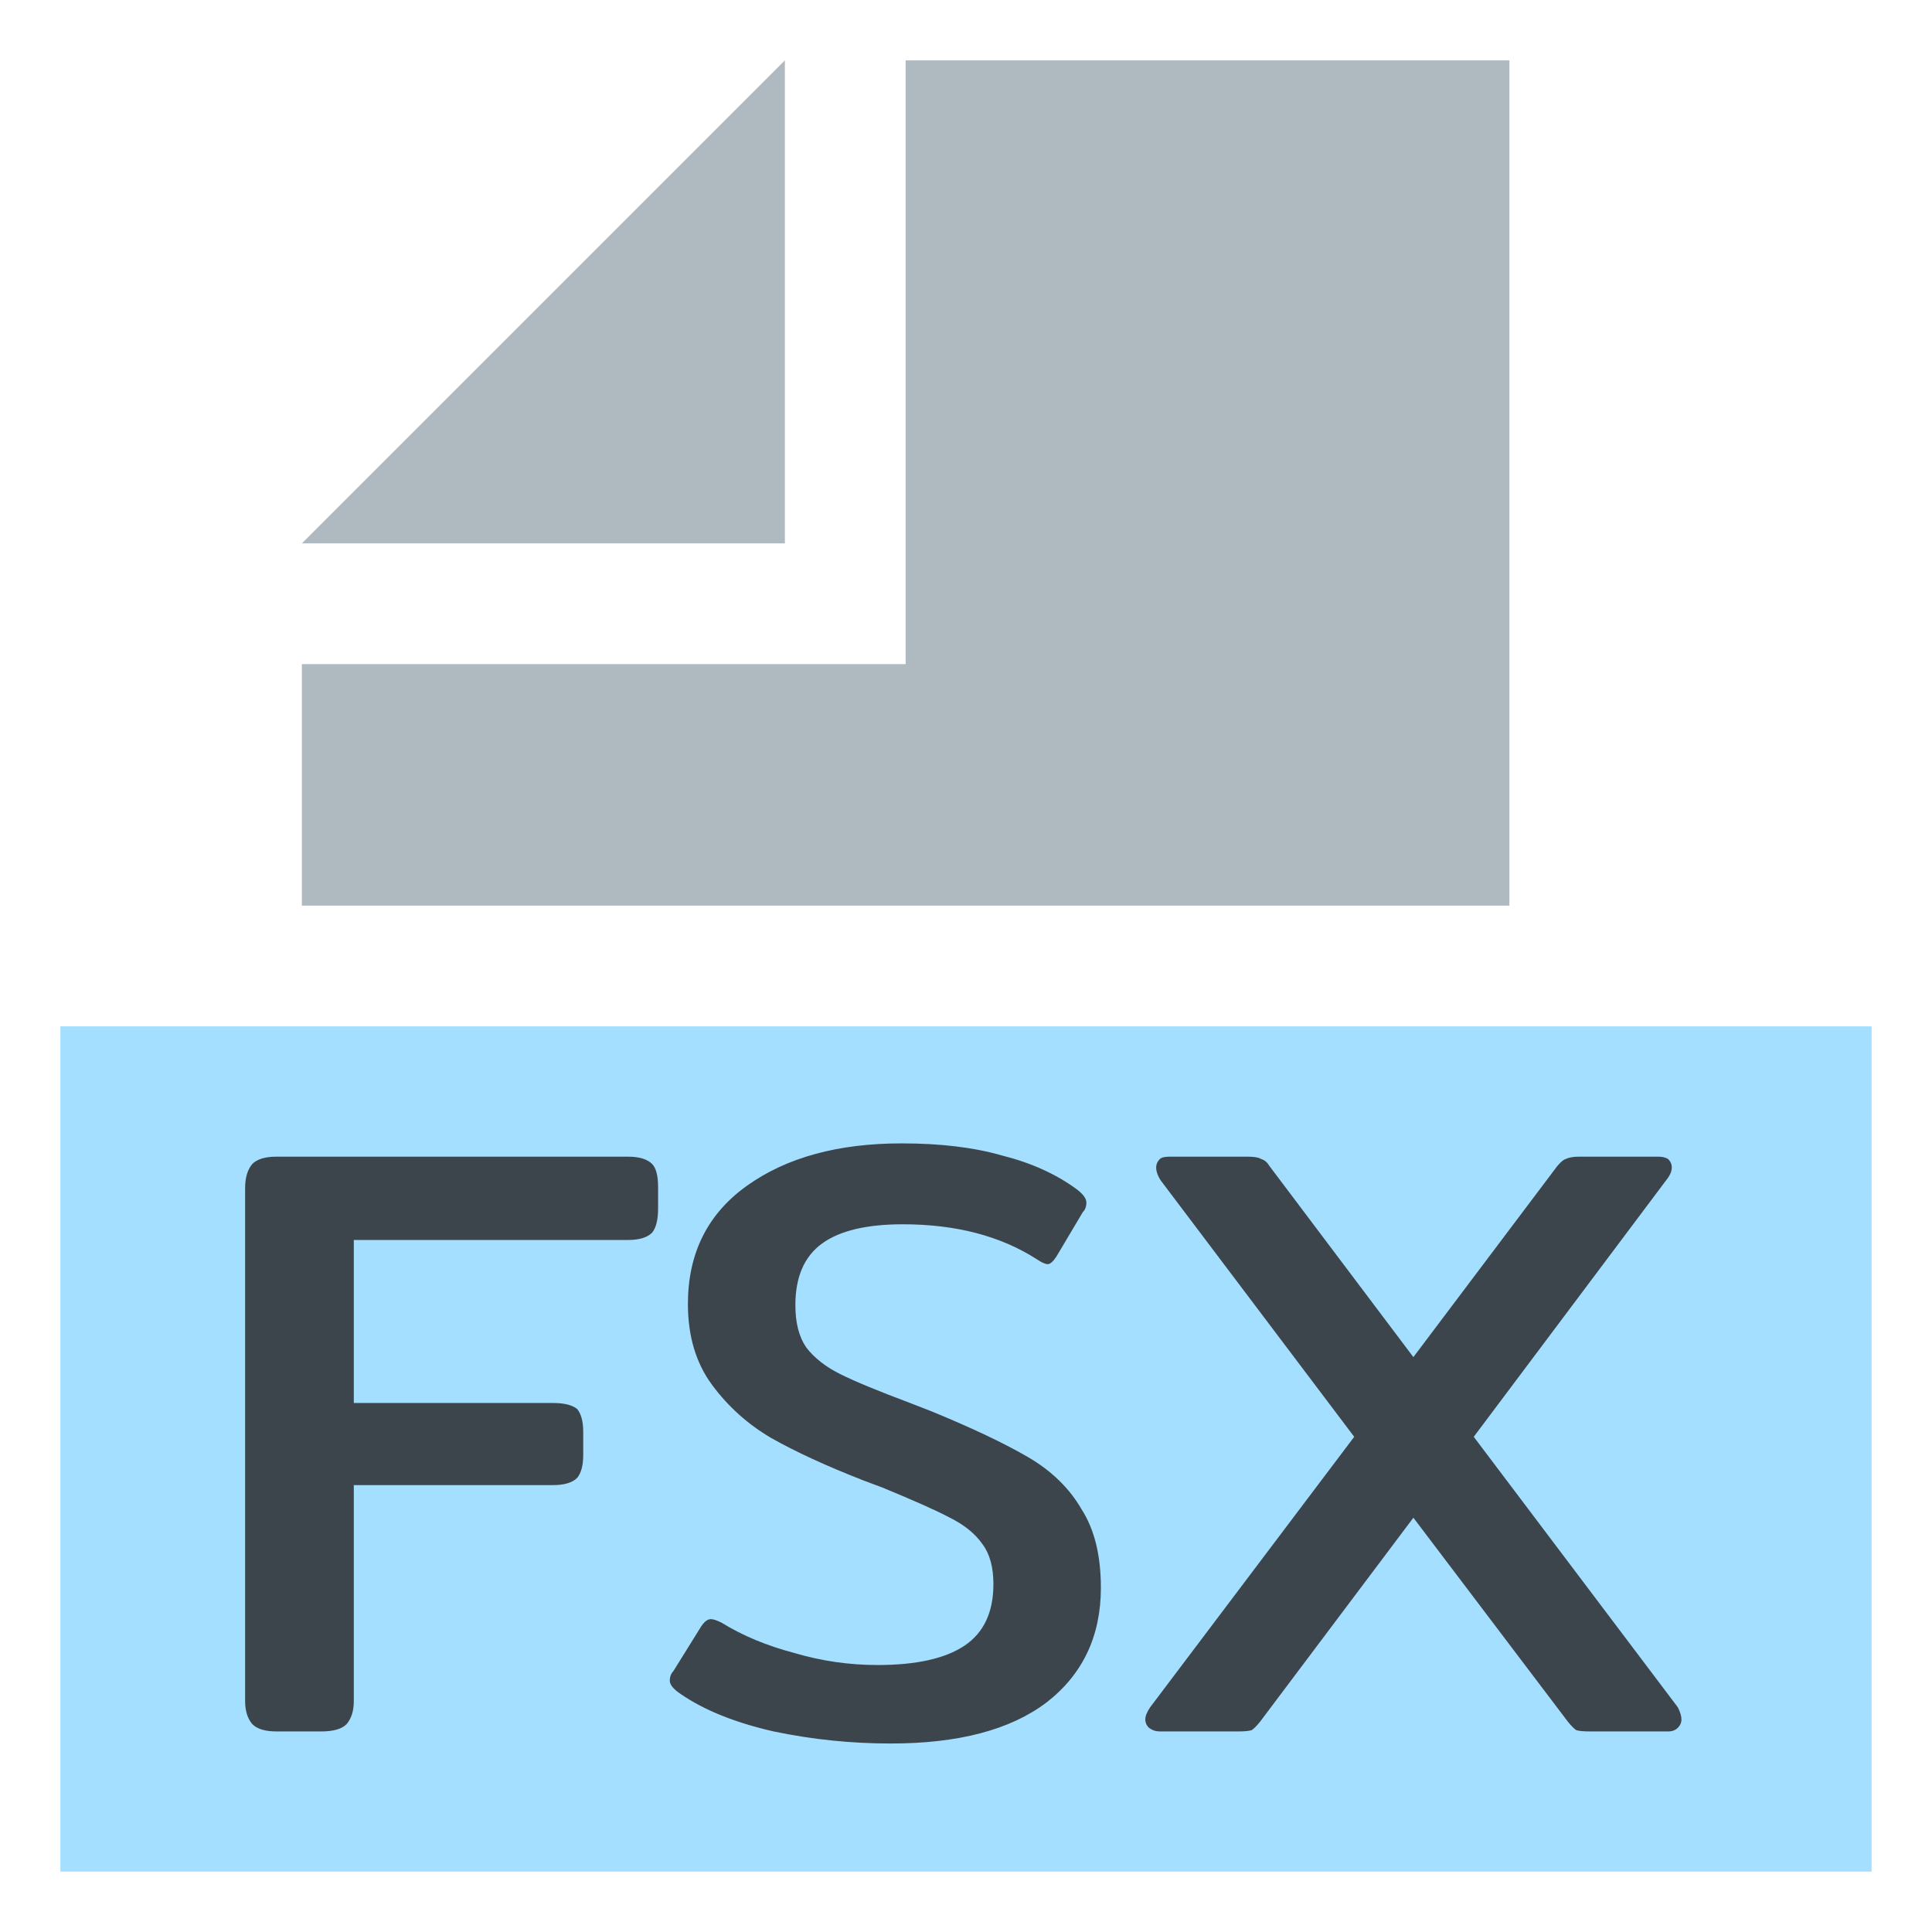
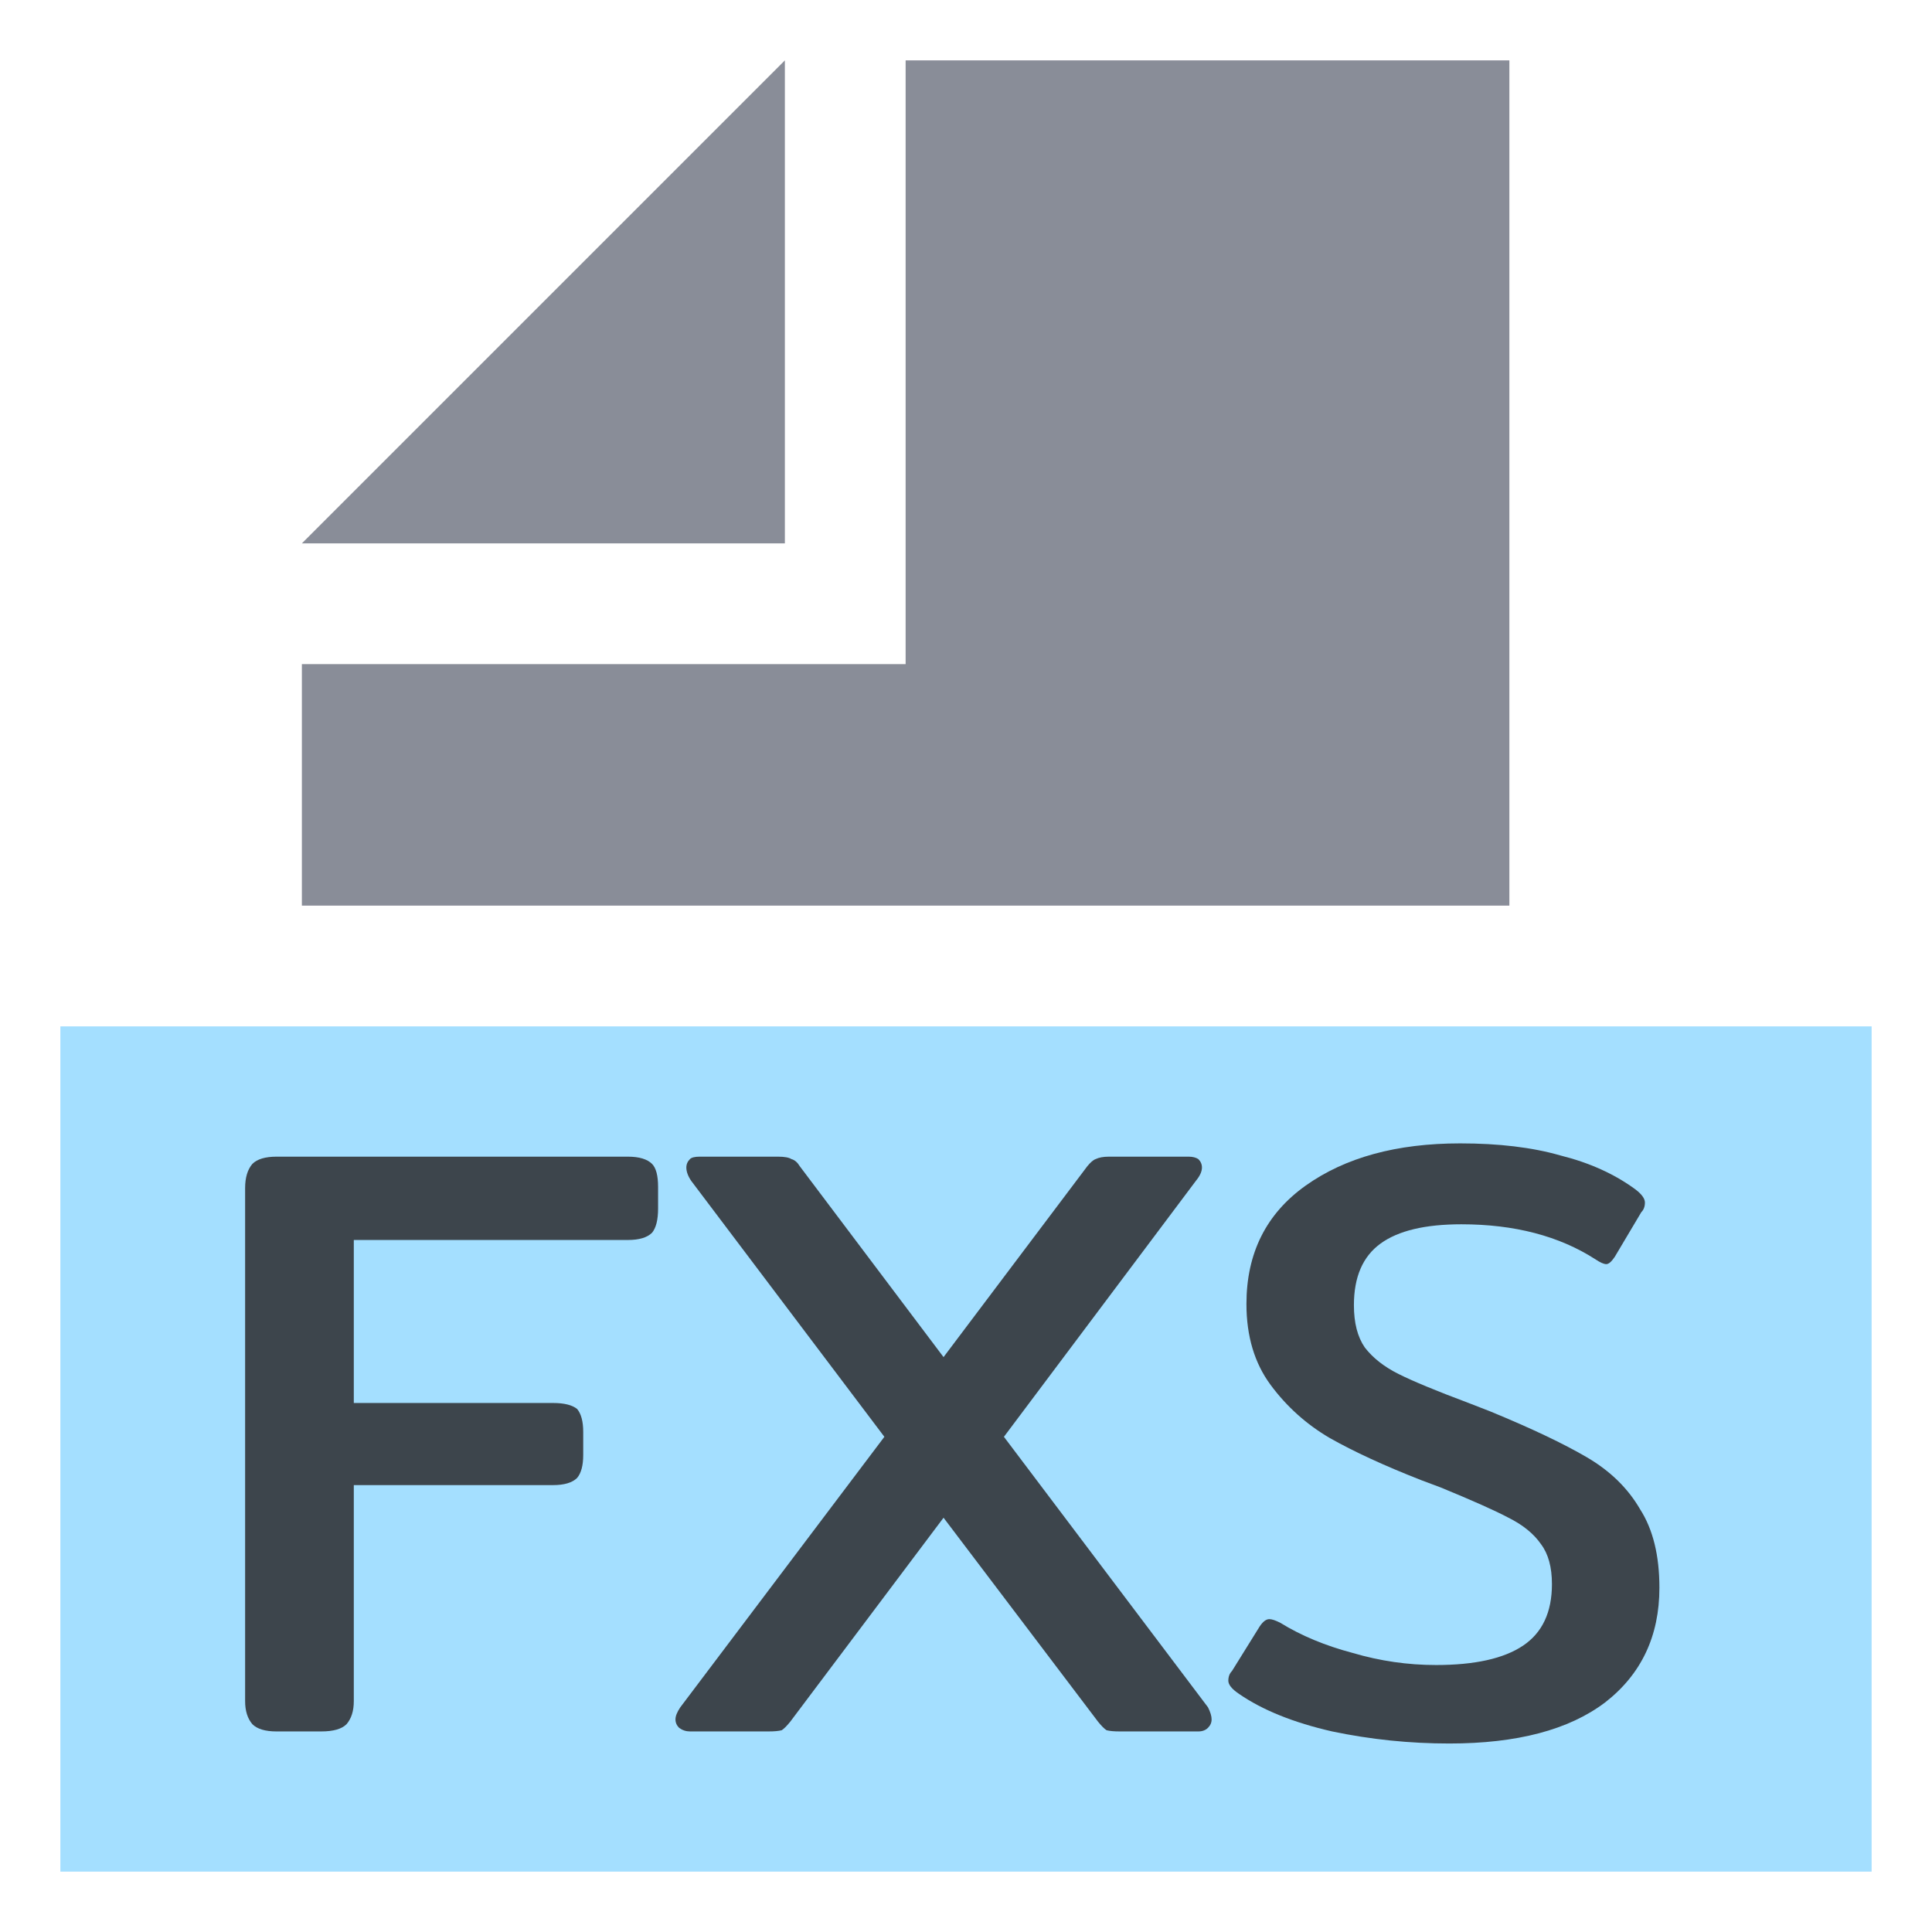
<svg xmlns="http://www.w3.org/2000/svg" id="Layer_1" data-name="Layer 1" width="32px" height="32px" viewBox="0 0 32 32">
  <g>
    <rect x="1" y="17" width="30" height="14" opacity="0.7" style="fill: rgb(126, 210, 255);" />
    <g transform="matrix(2, 0, 0, 2, -1, -1)">
-       <polygon points="7 1 3 5 7 5 7 1" fill="#9aa7b0" opacity="0.8" style="isolation: isolate" />
-       <polygon points="8 1 8 5 8 6 7 6 3 6 3 8 13 8 13 1 8 1" fill="#9aa7b0" opacity="0.8" style="isolation: isolate" />
+       <polygon points="7 1 3 5 7 5 7 1" fill="#6C707E" opacity="0.8" style="isolation: isolate" />
+       <polygon points="8 1 8 5 8 6 7 6 3 6 3 8 13 8 13 1 8 1" fill="#6C707E" opacity="0.8" style="isolation: isolate" />
    </g>
-     <path d="M 4.58 28.678 C 4.394 28.678 4.26 28.638 4.18 28.558 C 4.1 28.464 4.06 28.338 4.06 28.178 L 4.06 19.678 C 4.06 19.504 4.1 19.372 4.18 19.278 C 4.26 19.198 4.394 19.158 4.58 19.158 L 10.4 19.158 C 10.586 19.158 10.72 19.198 10.8 19.278 C 10.866 19.344 10.9 19.472 10.9 19.658 L 10.9 20.018 C 10.9 20.204 10.866 20.338 10.8 20.418 C 10.72 20.498 10.586 20.538 10.4 20.538 L 5.86 20.538 L 5.86 23.238 L 9.16 23.238 C 9.346 23.238 9.48 23.272 9.56 23.338 C 9.626 23.418 9.66 23.544 9.66 23.718 L 9.66 24.098 C 9.66 24.272 9.626 24.398 9.56 24.478 C 9.48 24.558 9.346 24.598 9.16 24.598 L 5.86 24.598 L 5.86 28.178 C 5.86 28.338 5.82 28.464 5.74 28.558 C 5.66 28.638 5.52 28.678 5.32 28.678 L 4.58 28.678 Z M 14.754 28.878 C 14.1 28.878 13.454 28.812 12.814 28.678 C 12.174 28.532 11.66 28.324 11.274 28.058 C 11.154 27.978 11.094 27.904 11.094 27.838 C 11.094 27.772 11.114 27.718 11.154 27.678 L 11.614 26.938 C 11.668 26.858 11.72 26.818 11.774 26.818 C 11.814 26.818 11.874 26.838 11.954 26.878 C 12.3 27.092 12.7 27.258 13.154 27.378 C 13.608 27.512 14.068 27.578 14.534 27.578 C 15.174 27.578 15.654 27.472 15.974 27.258 C 16.294 27.044 16.454 26.704 16.454 26.238 C 16.454 25.958 16.394 25.738 16.274 25.578 C 16.154 25.404 15.974 25.258 15.734 25.138 C 15.508 25.018 15.134 24.852 14.614 24.638 L 14.294 24.518 C 13.68 24.278 13.174 24.044 12.774 23.818 C 12.388 23.592 12.06 23.298 11.794 22.938 C 11.528 22.578 11.394 22.132 11.394 21.598 C 11.394 20.758 11.72 20.104 12.374 19.638 C 13.028 19.172 13.88 18.938 14.934 18.938 C 15.574 18.938 16.128 19.004 16.594 19.138 C 17.074 19.258 17.488 19.444 17.834 19.698 C 17.94 19.778 17.994 19.852 17.994 19.918 C 17.994 19.984 17.974 20.038 17.934 20.078 L 17.494 20.818 C 17.44 20.898 17.394 20.938 17.354 20.938 C 17.314 20.938 17.254 20.912 17.174 20.858 C 16.574 20.472 15.834 20.278 14.954 20.278 C 14.354 20.278 13.908 20.384 13.614 20.598 C 13.32 20.812 13.174 21.152 13.174 21.618 C 13.174 21.912 13.234 22.144 13.354 22.318 C 13.488 22.492 13.674 22.638 13.914 22.758 C 14.154 22.878 14.54 23.038 15.074 23.238 L 15.434 23.378 C 16.114 23.658 16.648 23.912 17.034 24.138 C 17.42 24.364 17.714 24.652 17.914 24.998 C 18.128 25.332 18.234 25.764 18.234 26.298 C 18.234 27.098 17.934 27.732 17.334 28.198 C 16.734 28.652 15.874 28.878 14.754 28.878 Z M 19.21 28.678 C 19.144 28.678 19.084 28.658 19.03 28.618 C 18.99 28.578 18.97 28.532 18.97 28.478 C 18.97 28.424 18.996 28.358 19.05 28.278 L 22.43 23.798 L 19.23 19.558 C 19.176 19.478 19.15 19.404 19.15 19.338 C 19.15 19.284 19.17 19.238 19.21 19.198 C 19.236 19.172 19.29 19.158 19.37 19.158 L 20.67 19.158 C 20.776 19.158 20.85 19.172 20.89 19.198 C 20.944 19.212 20.99 19.252 21.03 19.318 L 23.41 22.478 L 25.79 19.318 C 25.844 19.252 25.89 19.212 25.93 19.198 C 25.984 19.172 26.056 19.158 26.15 19.158 L 27.47 19.158 C 27.536 19.158 27.59 19.172 27.63 19.198 C 27.67 19.238 27.69 19.284 27.69 19.338 C 27.69 19.404 27.656 19.478 27.59 19.558 L 24.41 23.798 L 27.79 28.278 C 27.83 28.358 27.85 28.424 27.85 28.478 C 27.85 28.532 27.83 28.578 27.79 28.618 C 27.75 28.658 27.696 28.678 27.63 28.678 L 26.33 28.678 C 26.236 28.678 26.164 28.672 26.11 28.658 C 26.07 28.632 26.024 28.584 25.97 28.518 L 23.41 25.138 L 20.87 28.518 C 20.816 28.584 20.77 28.632 20.73 28.658 C 20.676 28.672 20.604 28.678 20.51 28.678 L 19.21 28.678 Z" style="fill: rgb(35, 31, 32); fill-opacity: 0.8; white-space: pre;" />
+     <g>
+       <path d="M 4.58 28.678 C 4.394 28.678 4.26 28.638 4.18 28.558 C 4.1 28.464 4.06 28.338 4.06 28.178 L 4.06 19.678 C 4.06 19.504 4.1 19.372 4.18 19.278 C 4.26 19.198 4.394 19.158 4.58 19.158 L 10.4 19.158 C 10.586 19.158 10.72 19.198 10.8 19.278 C 10.866 19.344 10.9 19.472 10.9 19.658 L 10.9 20.018 C 10.9 20.204 10.866 20.338 10.8 20.418 C 10.72 20.498 10.586 20.538 10.4 20.538 L 5.86 20.538 L 5.86 23.238 L 9.16 23.238 C 9.346 23.238 9.48 23.272 9.56 23.338 C 9.626 23.418 9.66 23.544 9.66 23.718 L 9.66 24.098 C 9.66 24.272 9.626 24.398 9.56 24.478 C 9.48 24.558 9.346 24.598 9.16 24.598 L 5.86 24.598 L 5.86 28.178 C 5.86 28.338 5.82 28.464 5.74 28.558 C 5.66 28.638 5.52 28.678 5.32 28.678 L 4.58 28.678 Z" style="fill: rgb(35, 31, 32); fill-opacity: 0.8; white-space: pre;" />
+       <path d="M 11.428 28.678 C 11.362 28.678 11.302 28.658 11.248 28.618 C 11.208 28.578 11.188 28.532 11.188 28.478 C 11.188 28.424 11.214 28.358 11.268 28.278 L 14.648 23.798 L 11.448 19.558 C 11.394 19.478 11.368 19.404 11.368 19.338 C 11.368 19.284 11.388 19.238 11.428 19.198 C 11.454 19.172 11.508 19.158 11.588 19.158 L 12.888 19.158 C 12.994 19.158 13.068 19.172 13.108 19.198 C 13.162 19.212 13.208 19.252 13.248 19.318 L 15.628 22.478 L 18.008 19.318 C 18.062 19.252 18.108 19.212 18.148 19.198 C 18.202 19.172 18.274 19.158 18.368 19.158 L 19.688 19.158 C 19.754 19.158 19.808 19.172 19.848 19.198 C 19.888 19.238 19.908 19.284 19.908 19.338 C 19.908 19.404 19.874 19.478 19.808 19.558 L 16.628 23.798 L 20.008 28.278 C 20.048 28.358 20.068 28.424 20.068 28.478 C 20.068 28.532 20.048 28.578 20.008 28.618 C 19.968 28.658 19.914 28.678 19.848 28.678 L 18.548 28.678 C 18.454 28.678 18.382 28.672 18.328 28.658 C 18.288 28.632 18.242 28.584 18.188 28.518 L 15.628 25.138 L 13.088 28.518 C 13.034 28.584 12.988 28.632 12.948 28.658 C 12.894 28.672 12.822 28.678 12.728 28.678 L 11.428 28.678 Z" style="fill: rgb(35, 31, 32); fill-opacity: 0.8; white-space: pre;" />
+       <path d="M 24.005 28.878 C 23.351 28.878 22.705 28.812 22.065 28.678 C 21.425 28.532 20.911 28.324 20.525 28.058 C 20.405 27.978 20.345 27.904 20.345 27.838 C 20.345 27.772 20.365 27.718 20.405 27.678 L 20.865 26.938 C 20.919 26.858 20.971 26.818 21.025 26.818 C 21.065 26.818 21.125 26.838 21.205 26.878 C 21.551 27.092 21.951 27.258 22.405 27.378 C 22.859 27.512 23.319 27.578 23.785 27.578 C 24.425 27.578 24.905 27.472 25.225 27.258 C 25.545 27.044 25.705 26.704 25.705 26.238 C 25.705 25.958 25.645 25.738 25.525 25.578 C 25.405 25.404 25.225 25.258 24.985 25.138 C 24.759 25.018 24.385 24.852 23.865 24.638 L 23.545 24.518 C 22.931 24.278 22.425 24.044 22.025 23.818 C 21.639 23.592 21.311 23.298 21.045 22.938 C 20.779 22.578 20.645 22.132 20.645 21.598 C 20.645 20.758 20.971 20.104 21.625 19.638 C 22.279 19.172 23.131 18.938 24.185 18.938 C 24.825 18.938 25.379 19.004 25.845 19.138 C 26.325 19.258 26.739 19.444 27.085 19.698 C 27.191 19.778 27.245 19.852 27.245 19.918 C 27.245 19.984 27.225 20.038 27.185 20.078 L 26.745 20.818 C 26.691 20.898 26.645 20.938 26.605 20.938 C 26.565 20.938 26.505 20.912 26.425 20.858 C 25.825 20.472 25.085 20.278 24.205 20.278 C 23.605 20.278 23.159 20.384 22.865 20.598 C 22.571 20.812 22.425 21.152 22.425 21.618 C 22.425 21.912 22.485 22.144 22.605 22.318 C 22.739 22.492 22.925 22.638 23.165 22.758 C 23.405 22.878 23.791 23.038 24.325 23.238 L 24.685 23.378 C 25.365 23.658 25.899 23.912 26.285 24.138 C 26.671 24.364 26.965 24.652 27.165 24.998 C 27.379 25.332 27.485 25.764 27.485 26.298 C 27.485 27.098 27.185 27.732 26.585 28.198 C 25.985 28.652 25.125 28.878 24.005 28.878 Z" style="fill: rgb(35, 31, 32); fill-opacity: 0.8; white-space: pre;" />
+     </g>
  </g>
</svg>
